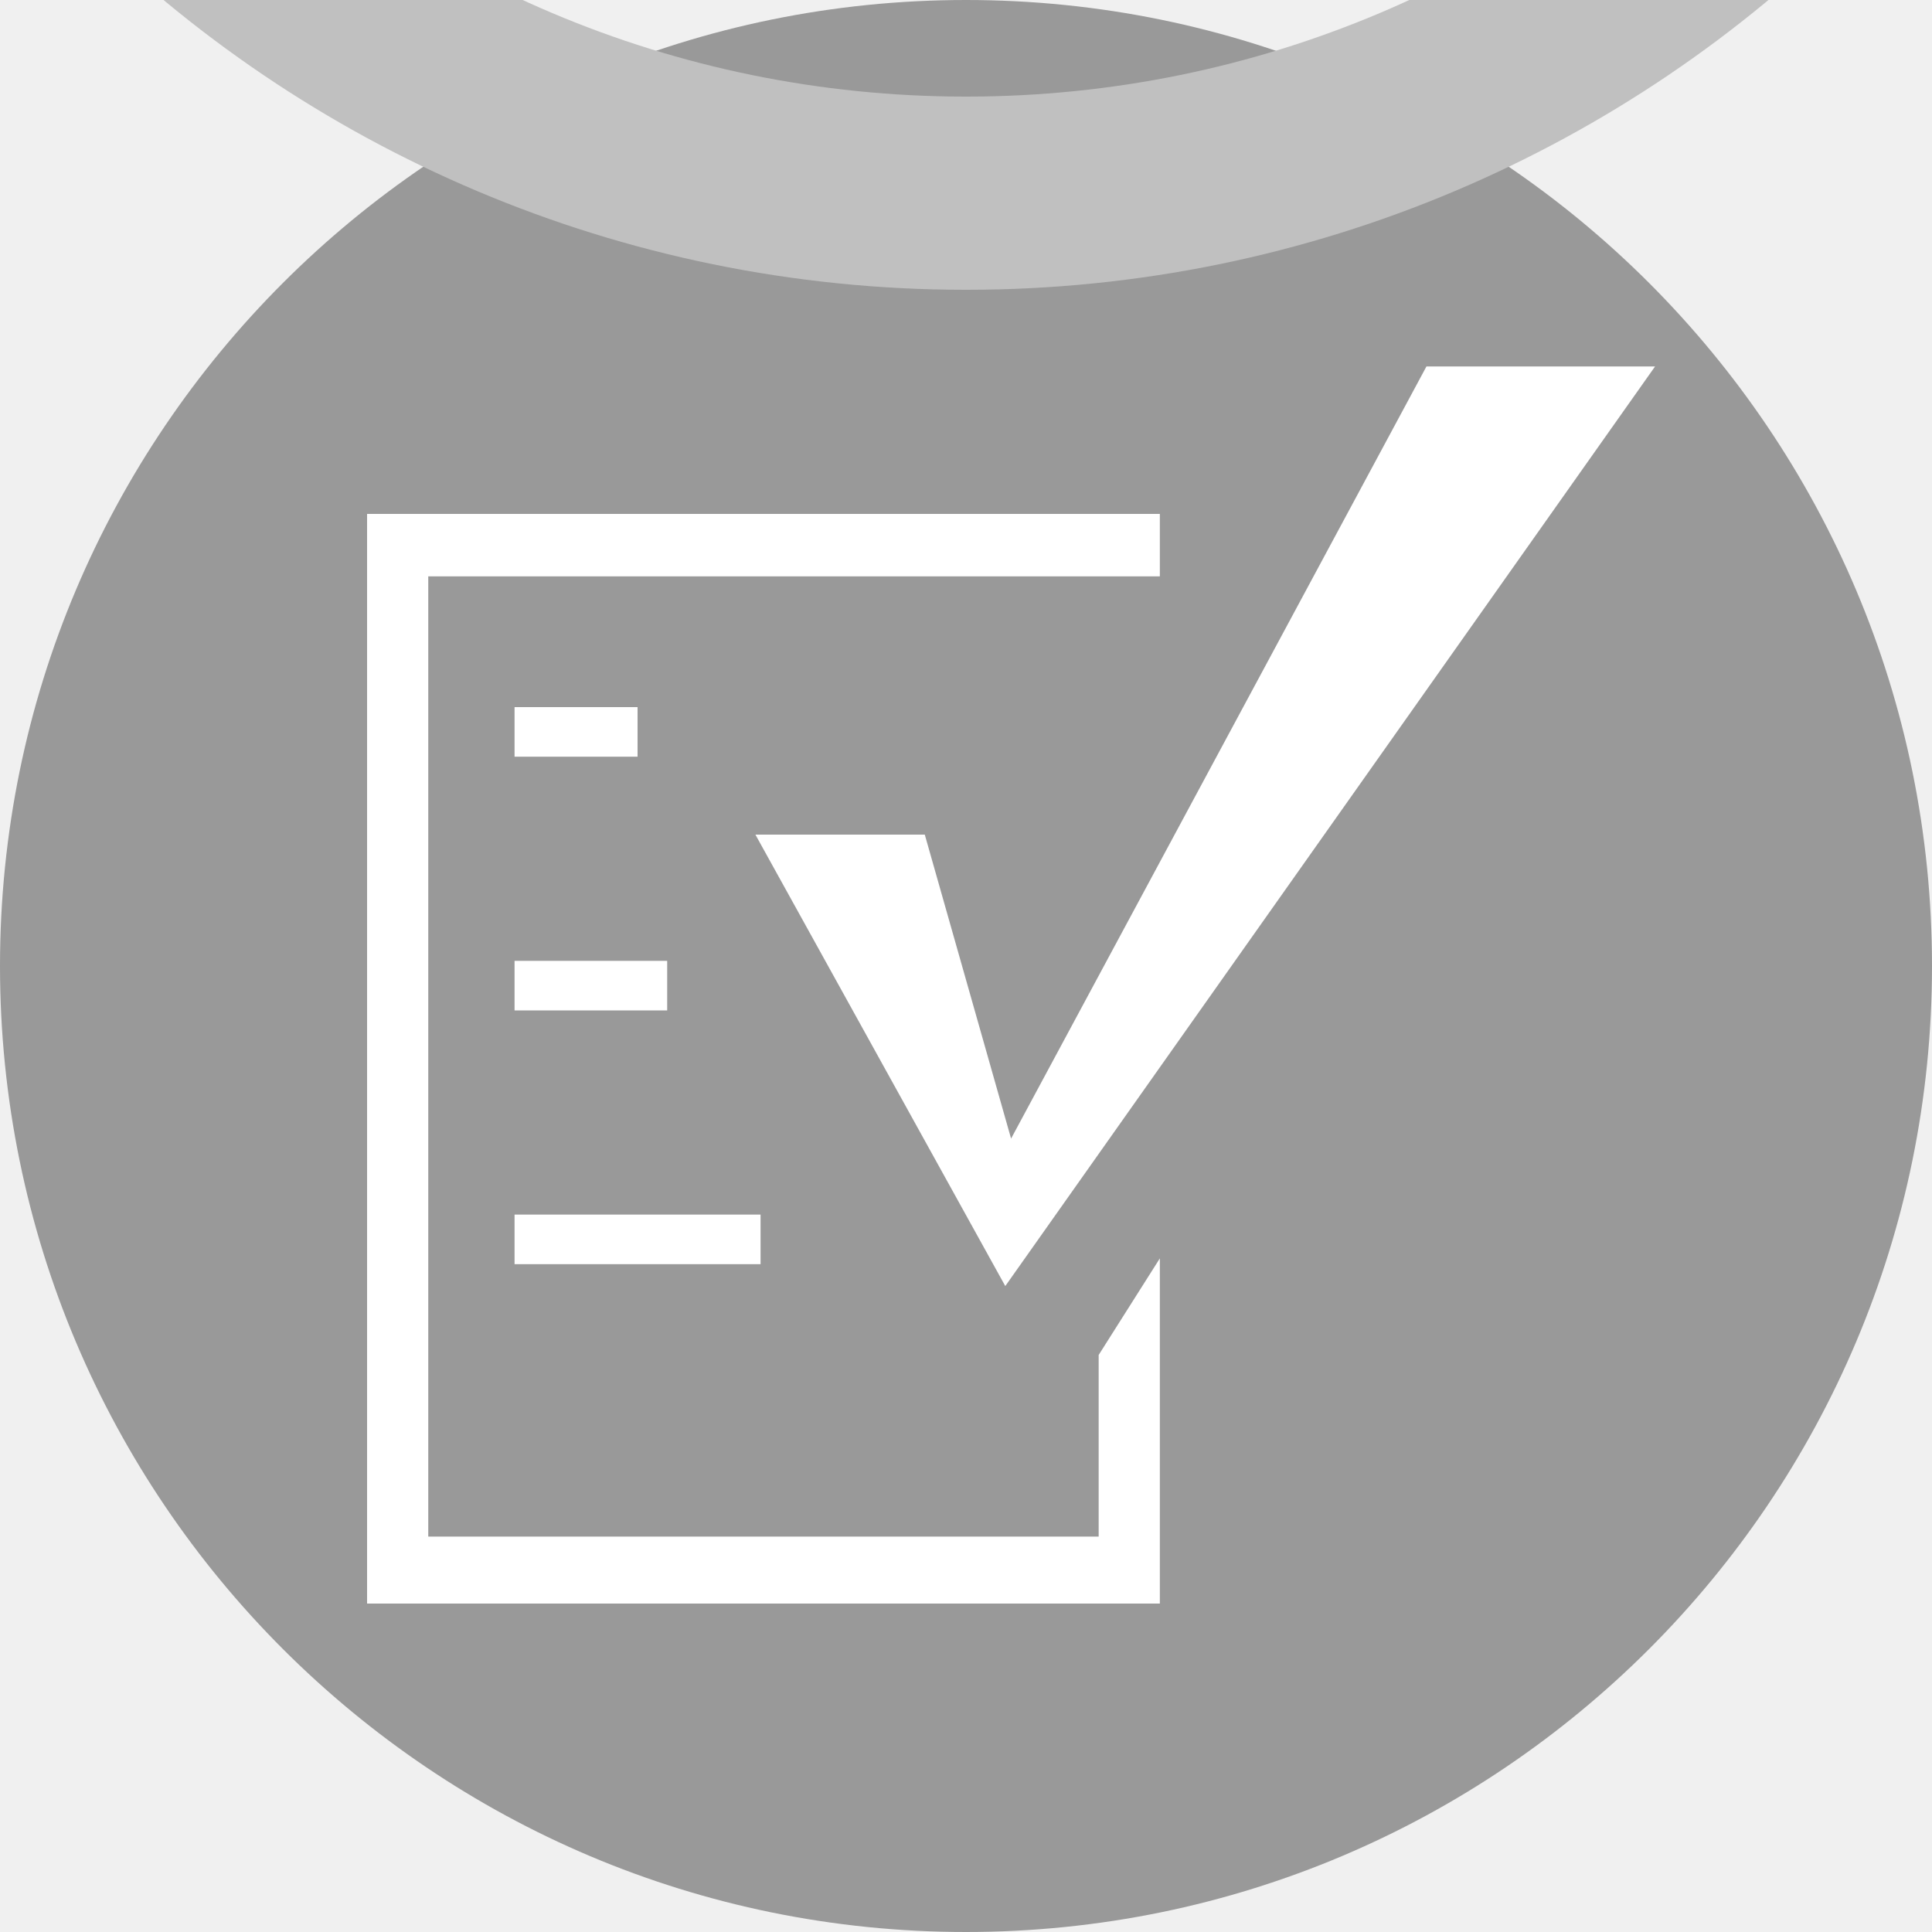
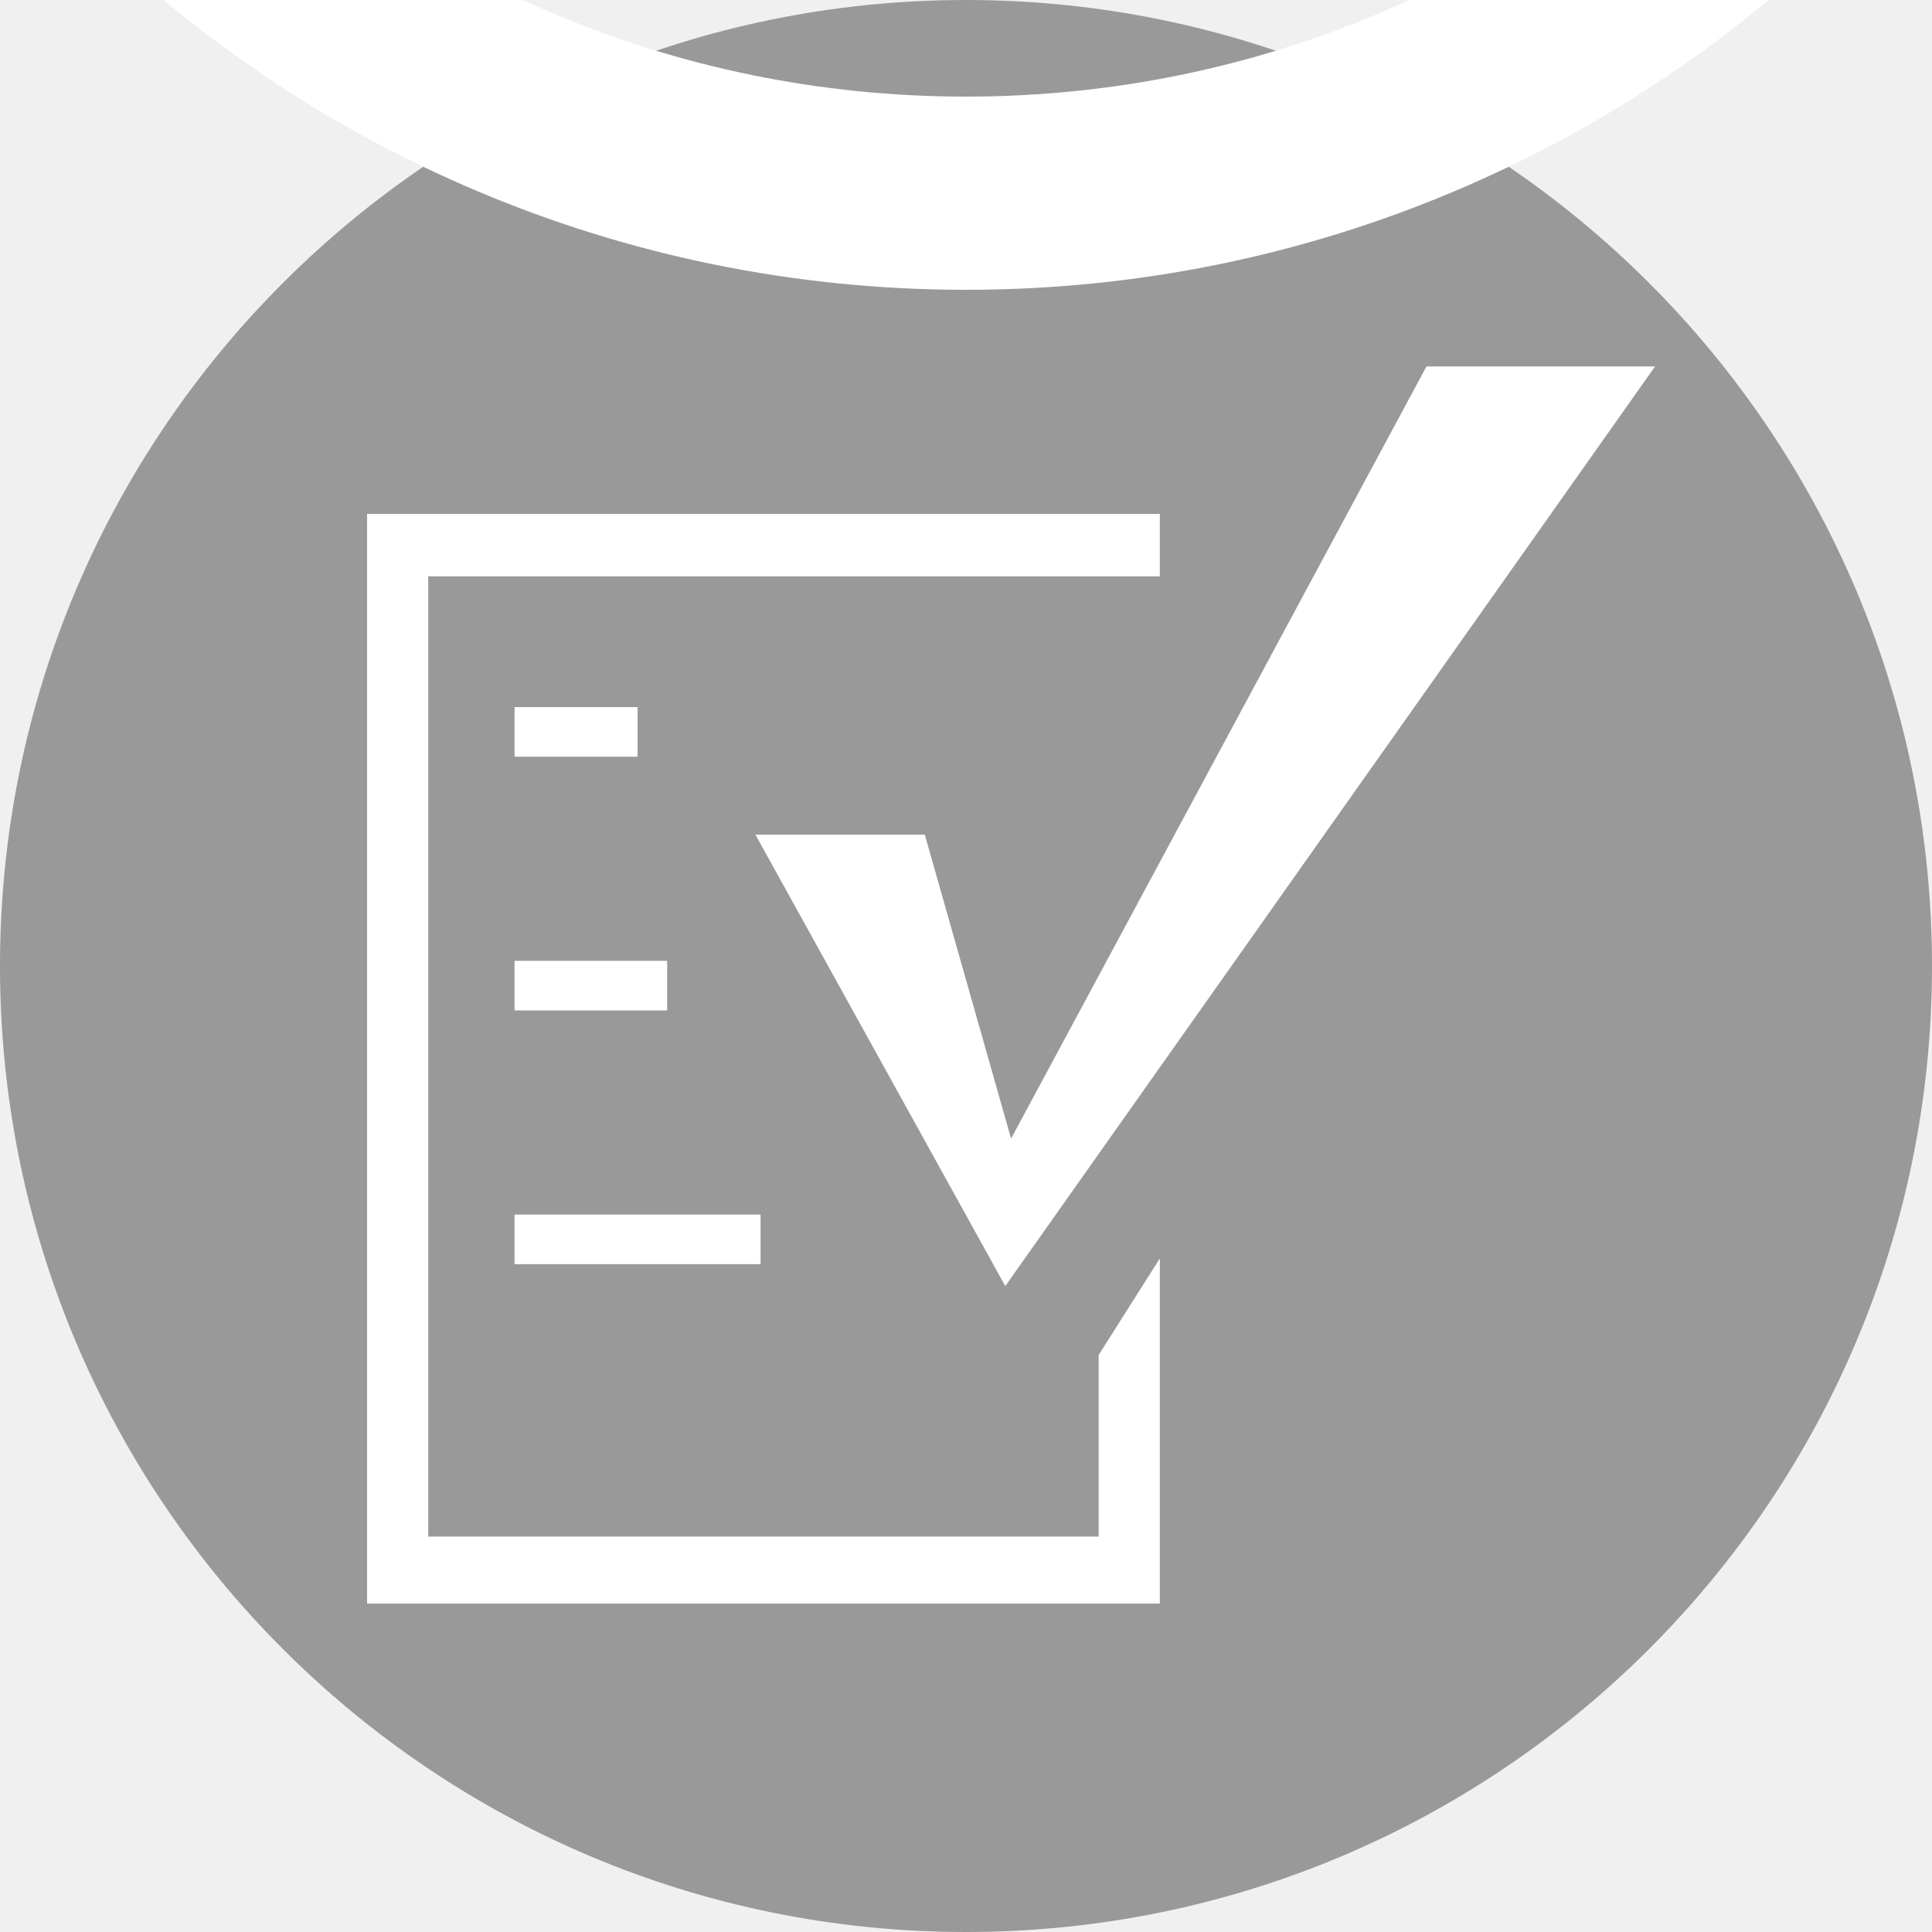
<svg xmlns="http://www.w3.org/2000/svg" viewBox="0 0 30 30">
  <g id="Layer_23" data-name="Layer 23">
    <path class="roadmap-background-circle" d="M30,15A15,15,0,1,1,15,0,15,15,0,0,1,30,15" fill="#999" />
    <g transform-origin="15px 15px" transform="rotate(-90)">
-       <circle class="circle-bg" stroke="#c0c0c0" fill="none" stroke-width="3" cx="15" cy="15" r="18" />
-       <circle class="roadmap-circle-progress" stroke="#4156A1" fill="none" stroke-width="3" stroke-dasharray="113.097" stroke-dashoffset="113.097" cx="15" cy="15" r="18" />
+       <circle class="circle-bg" stroke="#fff" fill="none" stroke-width="3" cx="15" cy="15" r="18" />
+       <circle class="roadmap-circle-progress" stroke="#fff" fill="none" stroke-width="3" stroke-dasharray="113.097" stroke-dashoffset="113.097" cx="15" cy="15" r="18" />
    </g>
    <polygon points="17.06 21.04 17.06 23.86 6.65 23.86 6.65 8.95 18.01 8.95 18.01 7.98 5.7 7.98 5.7 24.9 18.01 24.9 18.01 19.54 17.06 21.04" fill="#fff" />
    <rect x="7.99" y="10.98" width="1.91" height="0.77" fill="#fff" />
    <rect x="7.99" y="14.92" width="2.37" height="0.77" fill="#fff" />
    <rect x="7.99" y="18.86" width="3.82" height="0.77" fill="#fff" />
    <polygon points="11.73 12.96 14.36 12.96 15.7 17.68 22.15 5.69 25.7 5.69 15.61 19.97 11.73 12.96" fill="#fff" />
  </g>
</svg>
